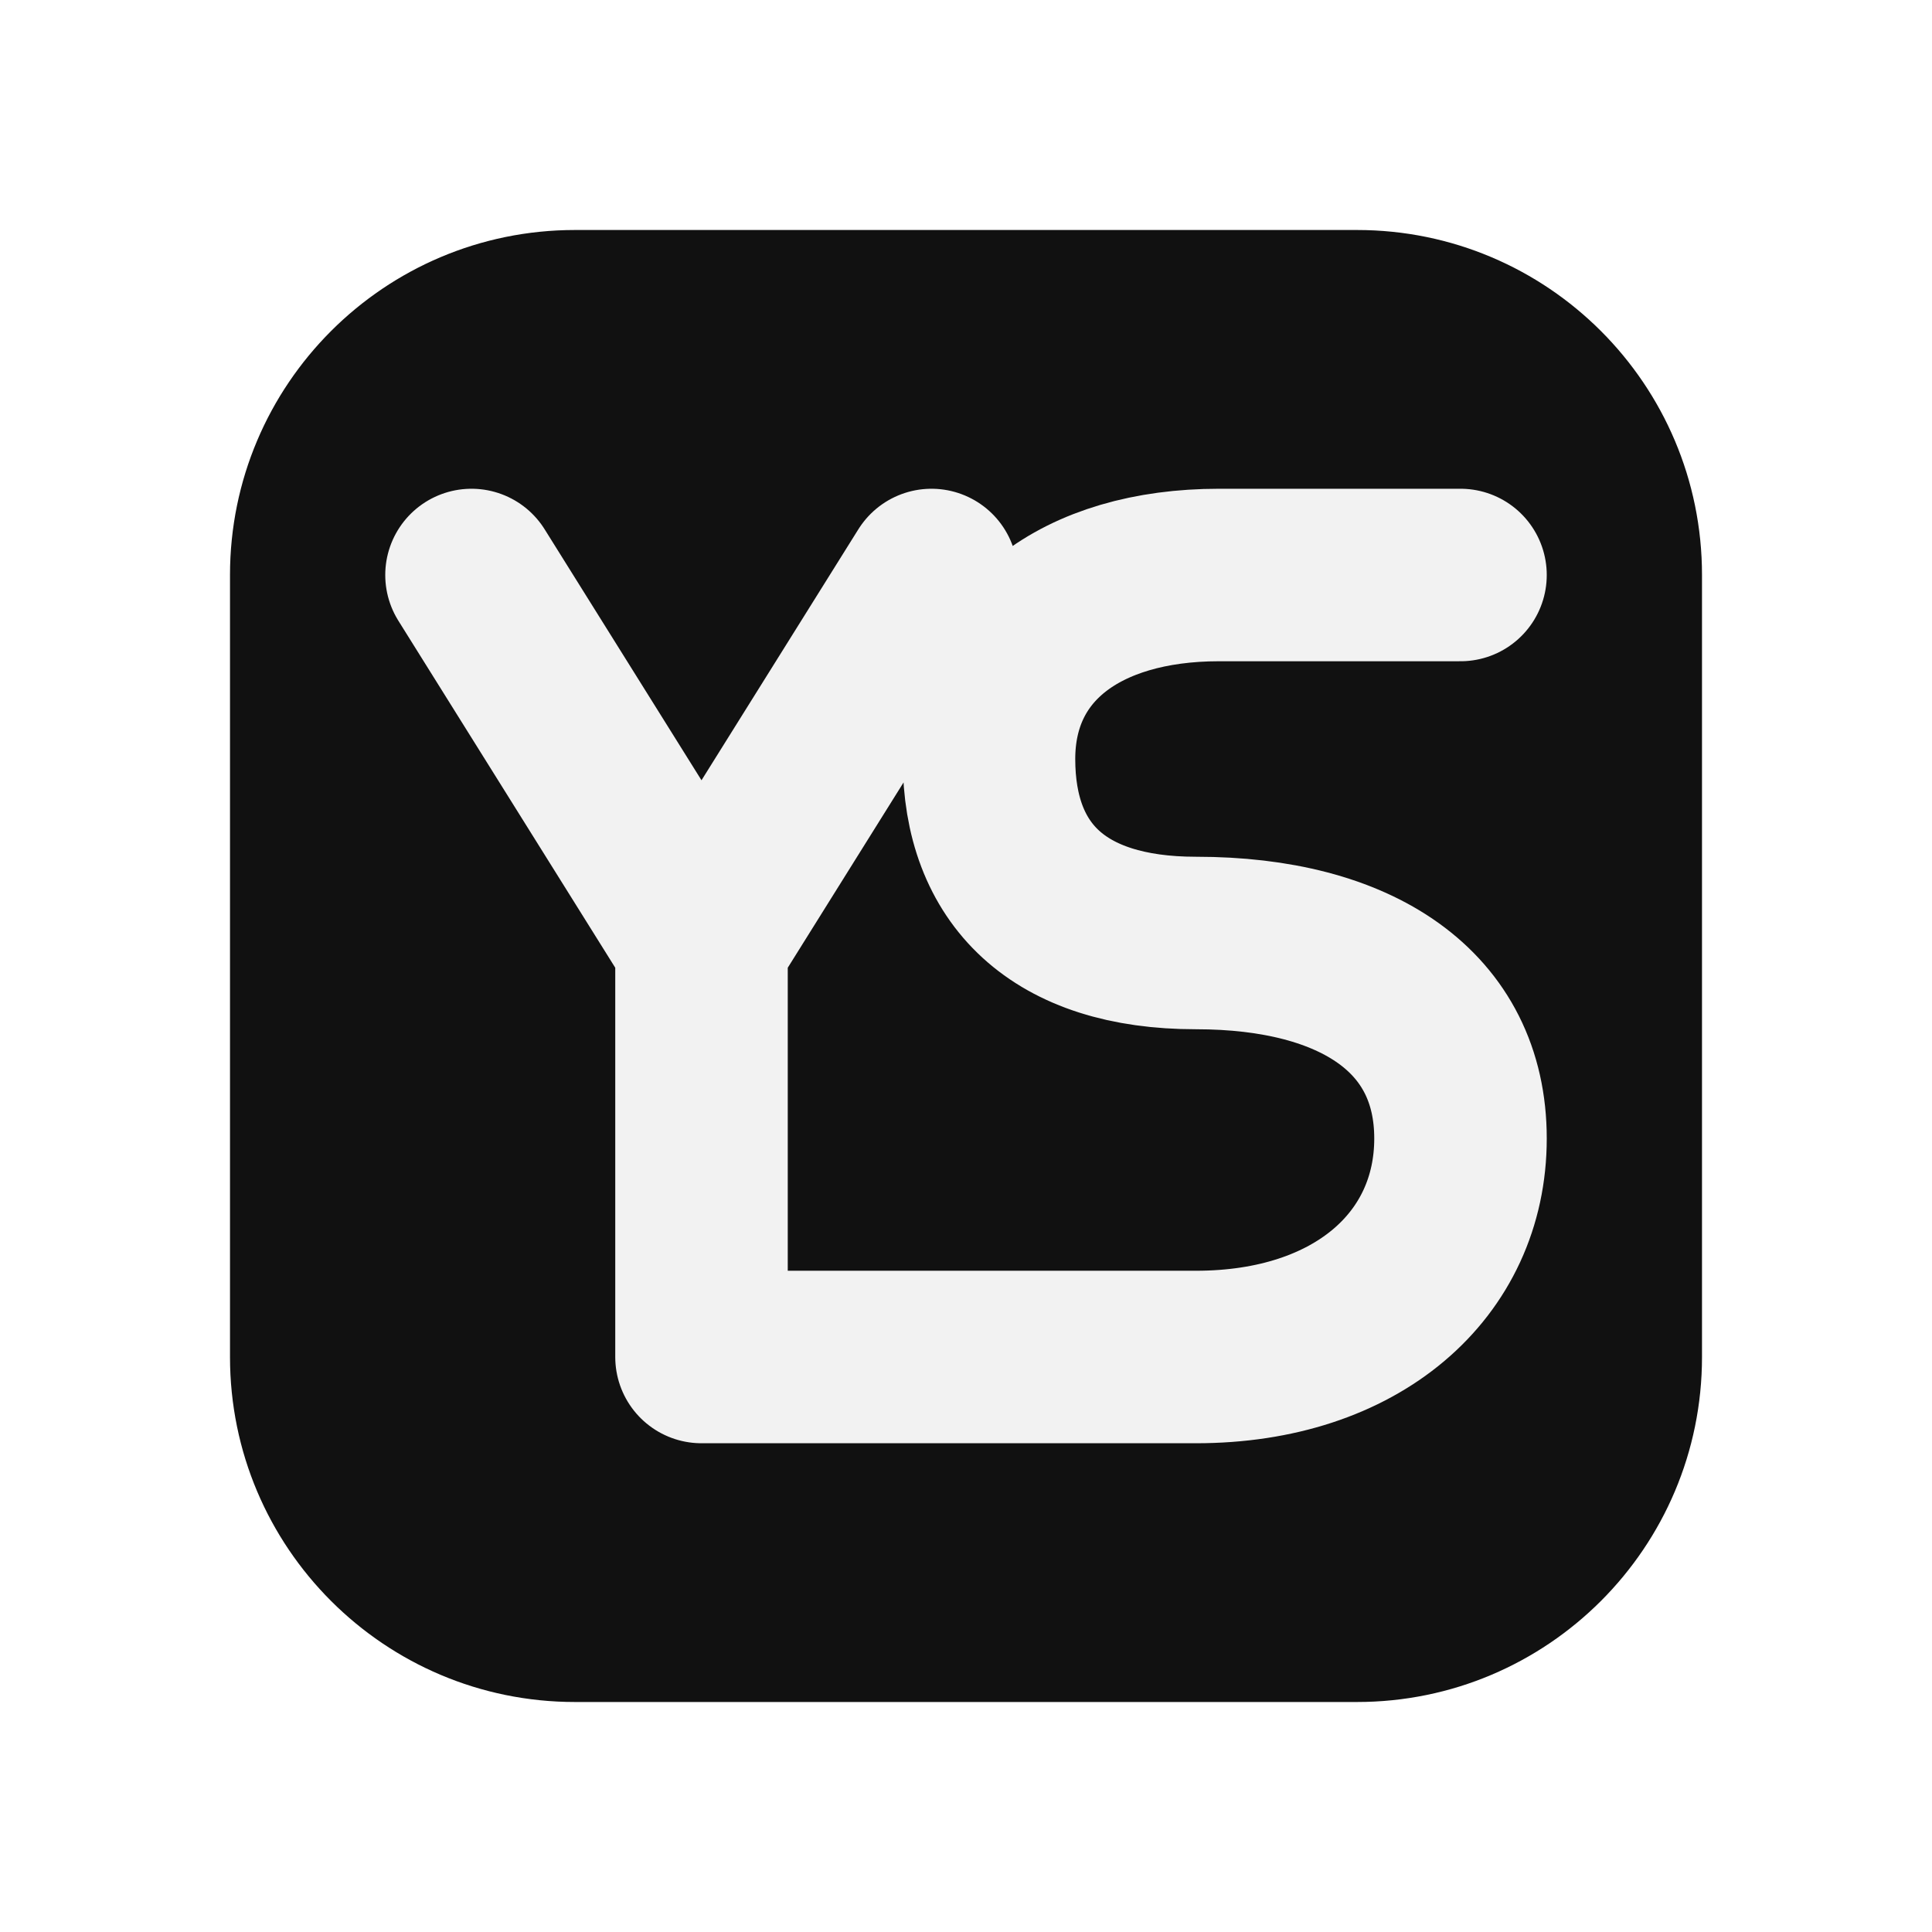
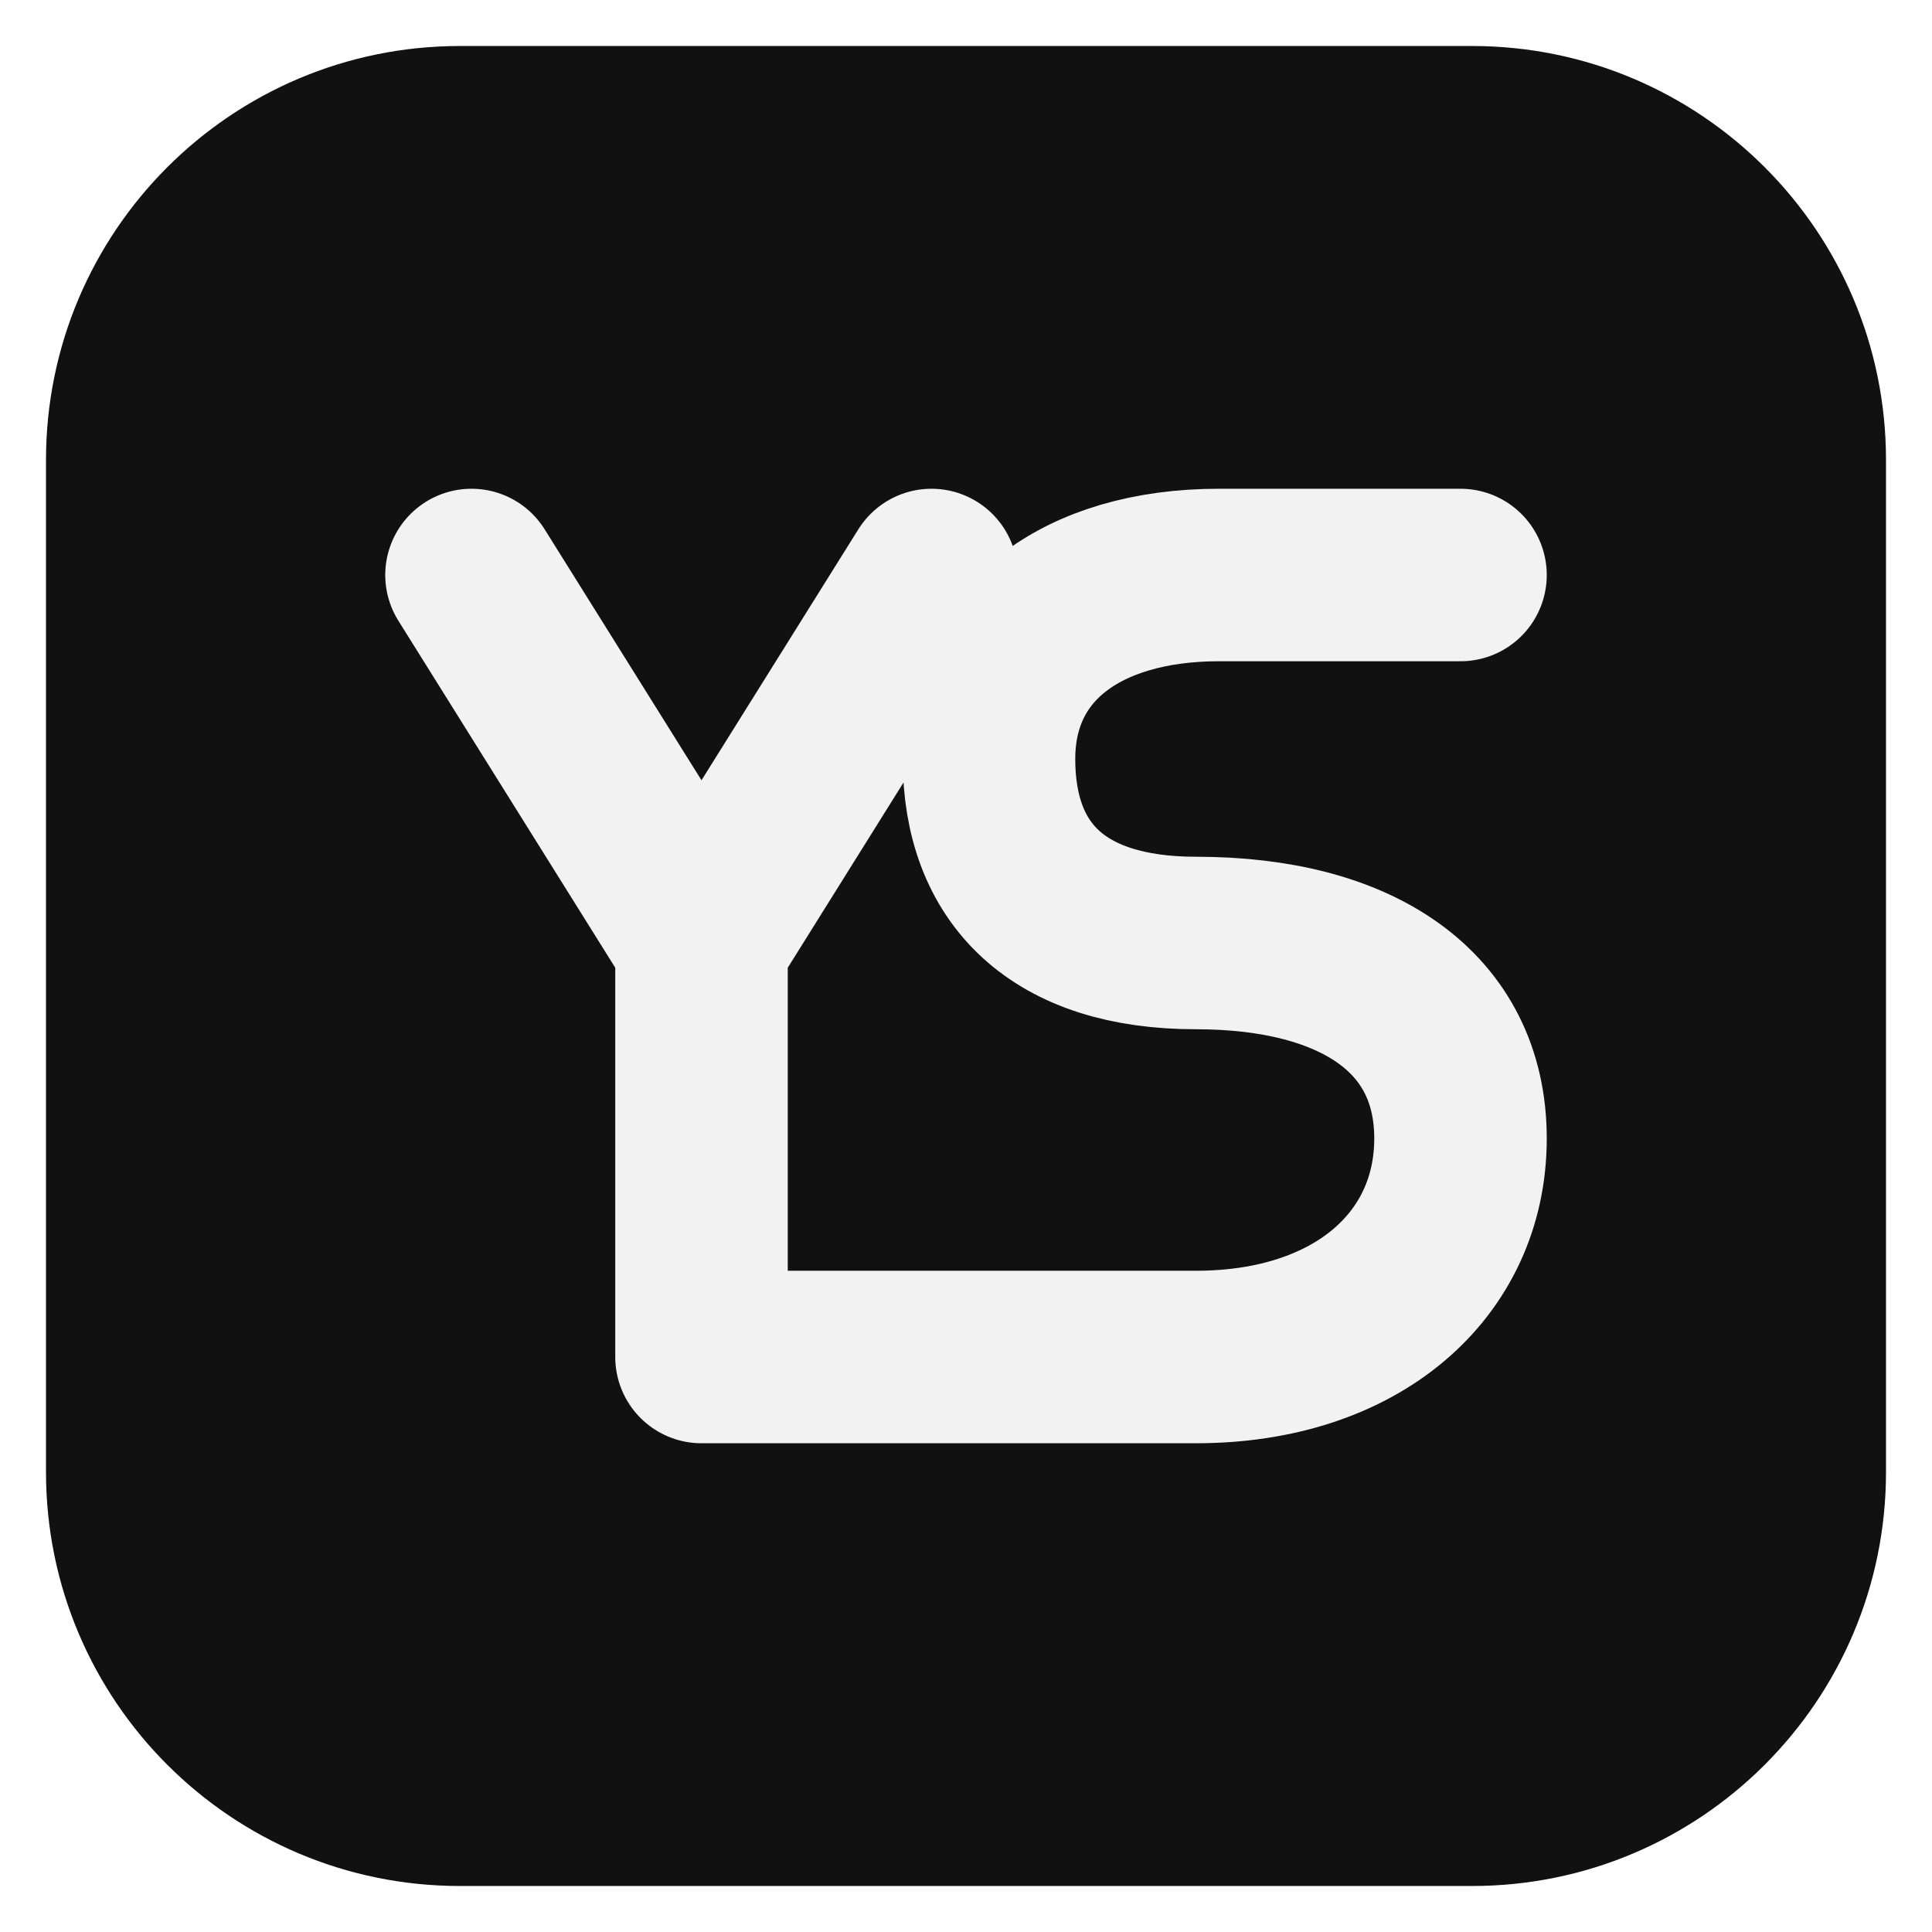
<svg xmlns="http://www.w3.org/2000/svg" viewBox="-10 -10 84 84" fill="none">
-   <rect width="64" height="64" rx="15" fill="#111111" />
+   <rect x="-8" y="-8" width="80" height="80" rx="18" fill="#111111" />
  <path d="M10.5 15 20.5 31 30.5 15 M20.5 31 V49 H42 C49 49 53.5 45 53.5 39.5 C53.5 34 49 31 42 31 C36 31 33 28 33 23 C33 18 37 15 43 15 H53.5" stroke="#f2f2f2" stroke-width="7.5" stroke-linecap="round" stroke-linejoin="round" />
</svg>
